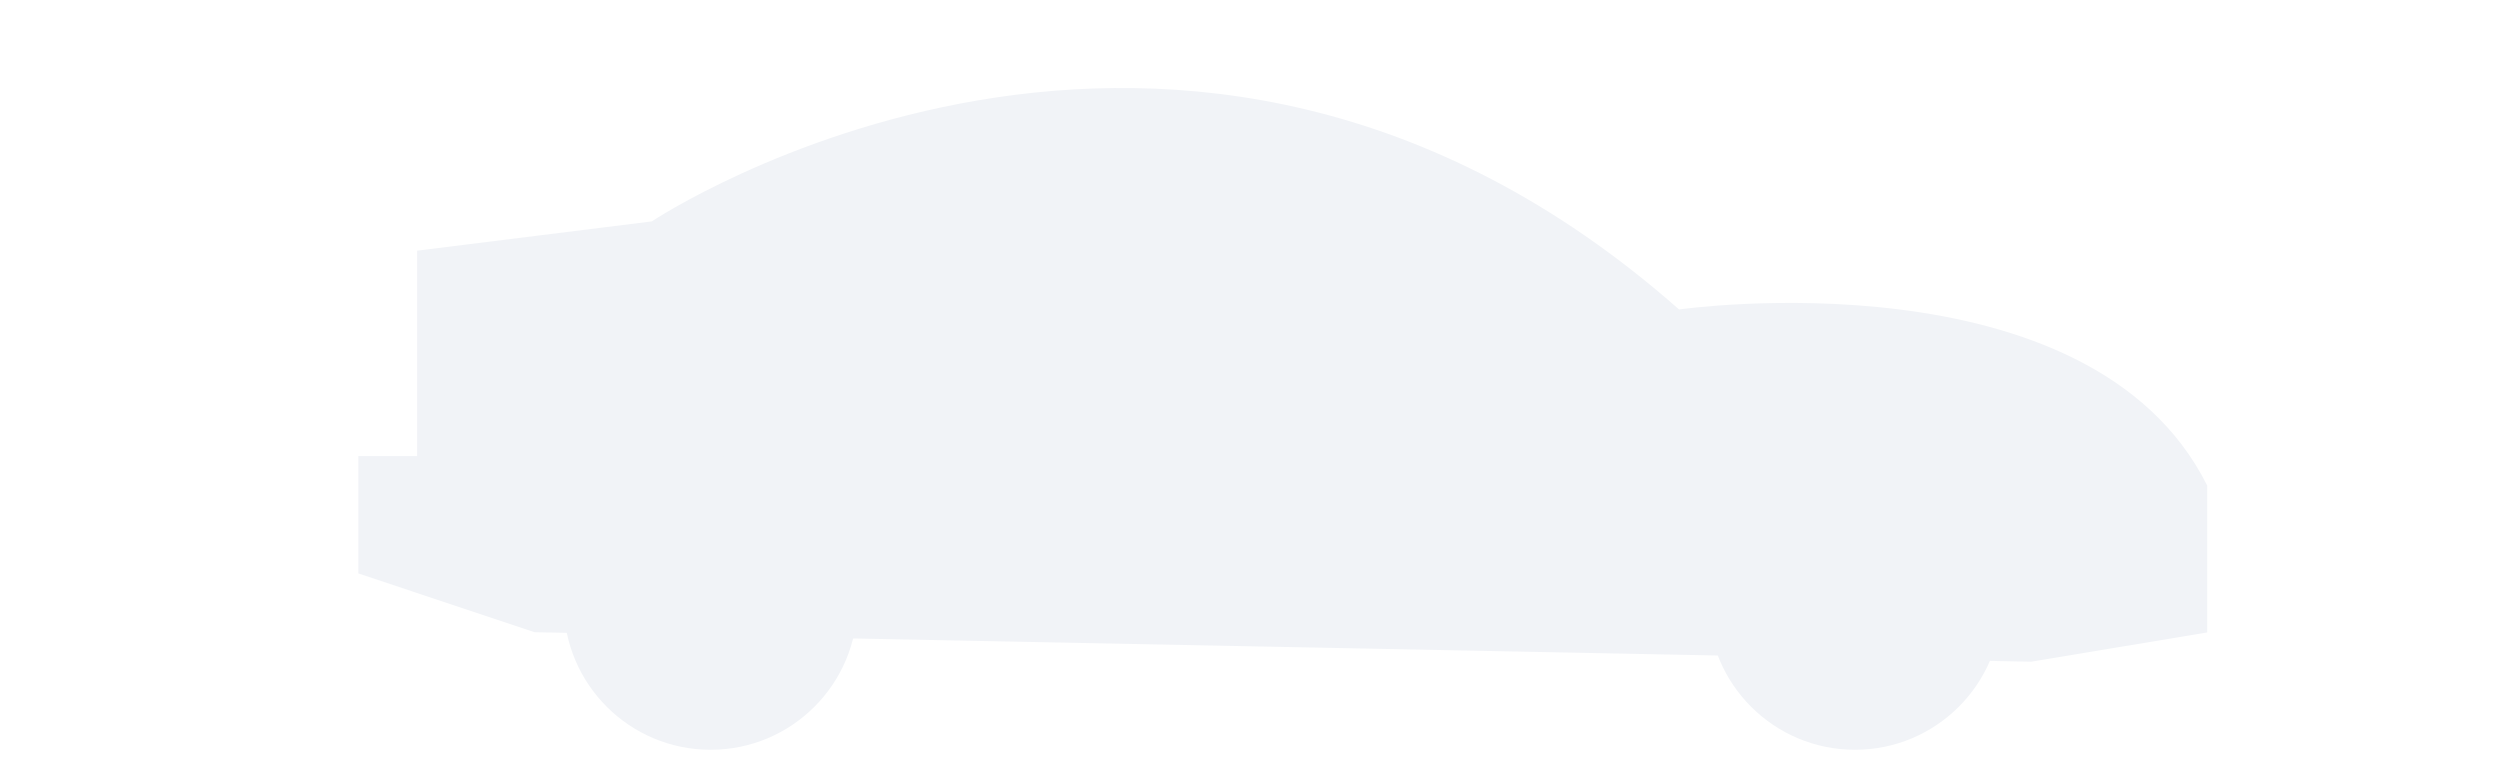
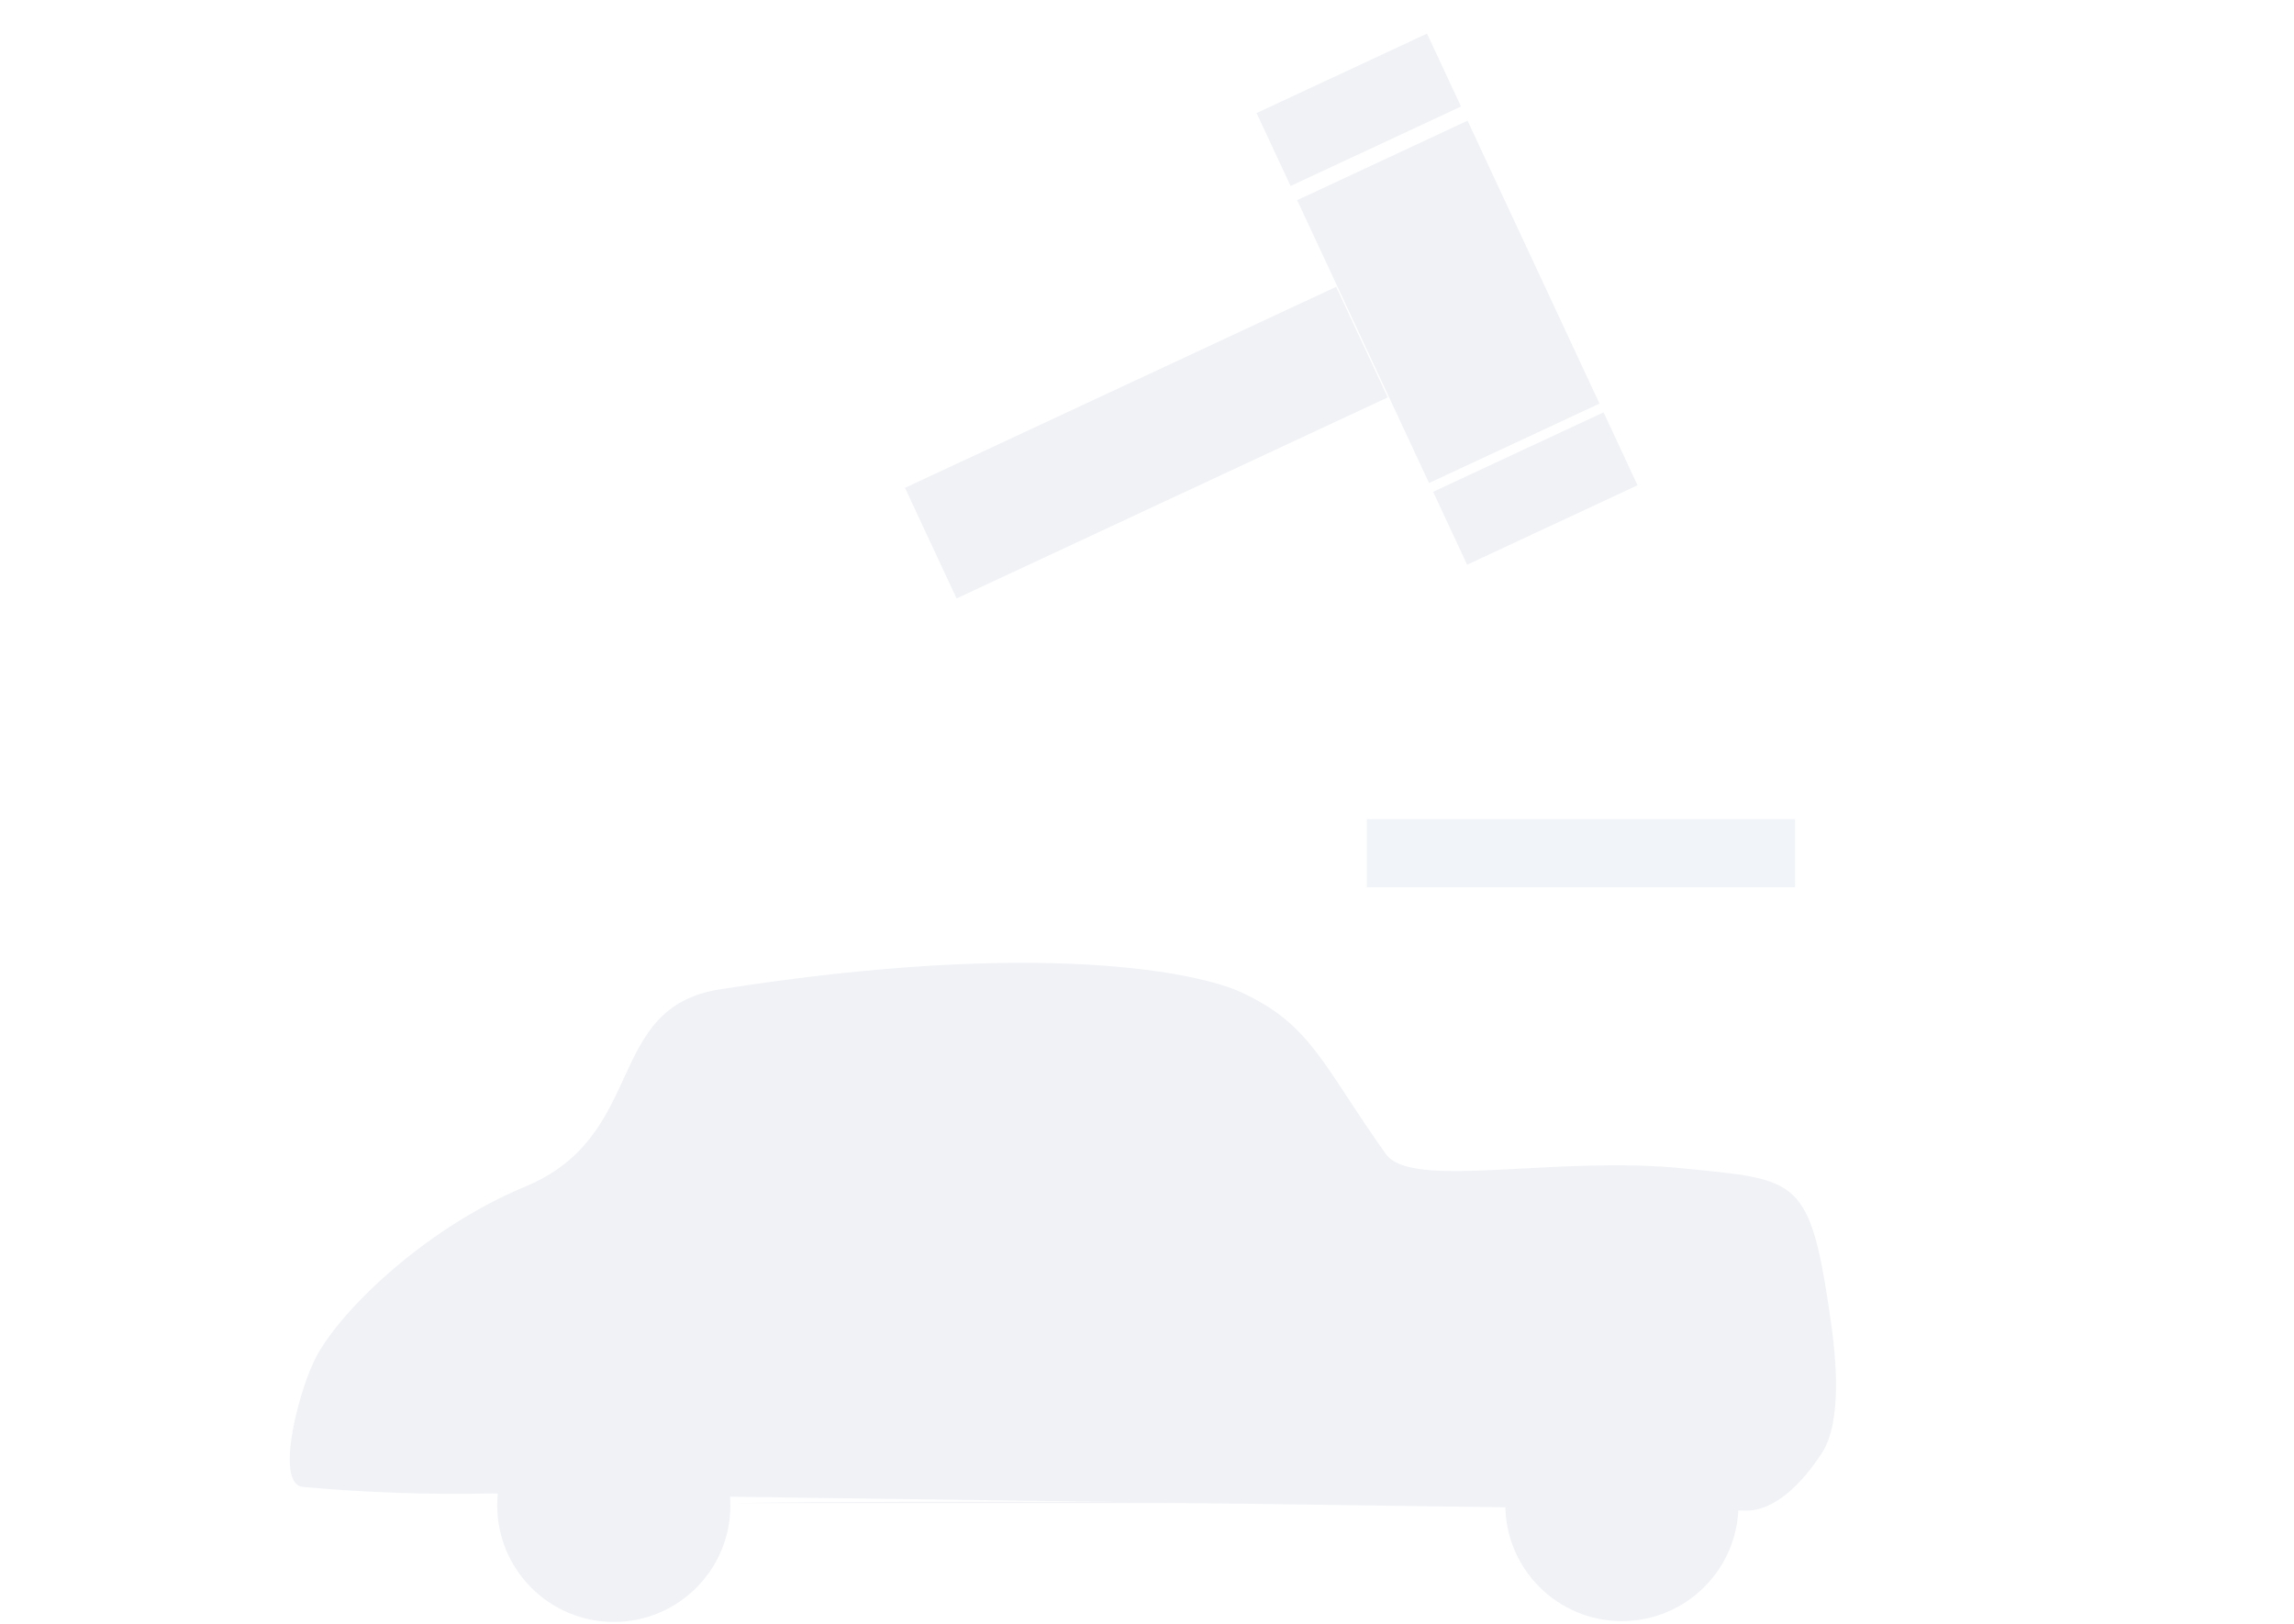
- <svg xmlns="http://www.w3.org/2000/svg" viewBox="0 0 111 34.41" style="">
+ <svg xmlns="http://www.w3.org/2000/svg" viewBox="0 0 109.8 77.72" style="">
  <defs>
-     <style>
-             .cls-1{fill:#f1f3f7;}.cls-2,.cls-3{fill:none;stroke-linecap:round;stroke-linejoin:round;stroke-width:2px;}.cls-2{stroke:#f1f3f7;}.cls-3{stroke:#3f55af;}
-         </style>
+     <style>.cls-1{fill:#f0f2f6;}.cls-2{fill:#f1f4f9;}.cls-3{fill:#4158a4;}.cls-3,.cls-4,.cls-5{stroke:#4158a4;}.cls-3,.cls-4,.cls-6{stroke-linecap:round;}.cls-3,.cls-4{stroke-linejoin:round;}.cls-3,.cls-4,.cls-5,.cls-6{stroke-width:1.5px;}.cls-4,.cls-5,.cls-6{fill:none;}.cls-5,.cls-6{stroke-miterlimit:10;}.cls-6{stroke:#4259a4;}</style>
  </defs>
  <g id="Layer_2" data-name="Layer 2">
    <g id="Layer_1-2" data-name="Layer 1">
-       <path class="cls-1 mSVQYtYB_0 MgRhNQqP_0" d="M23.73,28.07l-7.82-2.61V20.25h2.61V11.13l10.42-1.3S52.39-5.81,74.55,13.74c0,0,18.24-2.61,23.45,7.82v6.52l-7.82,1.3" />
-       <path class="cls-1 mSVQYtYB_1 MgRhNQqP_1" d="M75.84,26.77A6.52,6.52 0,1,1 88.88,26.77A6.52,6.52 0,1,1 75.84,26.77" />
-       <path class="cls-1 mSVQYtYB_2 MgRhNQqP_2" d="M79.75,26.77A2.61,2.61 0,1,1 84.97,26.77A2.61,2.61 0,1,1 79.75,26.77" />
-       <path class="cls-1 mSVQYtYB_3 MgRhNQqP_3" d="M28.94,26.77A2.61,2.61 0,1,1 34.16,26.77A2.61,2.61 0,1,1 28.94,26.77" />
-       <path class="cls-1 mSVQYtYB_4 MgRhNQqP_4" d="M25.03,26.77A6.52,6.52 0,1,1 38.07,26.77A6.52,6.52 0,1,1 25.03,26.77" />
-       <path class="cls-1 mSVQYtYB_5 MgRhNQqP_5" d="M37.73,29.54L75.85,29.54" />
-       <path class="cls-1 mSVQYtYB_6 MgRhNQqP_6" d="M31.55,15C51.09-1.9,69.33,15,69.33,15" />
-       <path class="cls-1 mSVQYtYB_7 MgRhNQqP_7" d="M31.55,15.04L69.33,15.04" />
-       <path class="cls-1 mSVQYtYB_8 MgRhNQqP_8" d="M49.79,8.53L49.79,24.16" />
-       <path class="cls-1 mSVQYtYB_9 MgRhNQqP_9" d="M37.65,24.49L75.85,24.49" />
-       <path class="cls-1 mSVQYtYB_10 MgRhNQqP_10" d="M53.7,18.95L56.3,18.95" />
-       <path class="cls-1 mSVQYtYB_11 MgRhNQqP_11" d="M43.27,18.95L45.88,18.95" />
-       <path class="cls-1 mSVQYtYB_12 MgRhNQqP_12" d="M19.82,13.74L21.12,13.74L21.12,17.65L19.74,17.75" />
-       <path class="cls-1 mSVQYtYB_13 MgRhNQqP_13" d="M92.79,17.65L92.79,21.56L97.14,21.71" />
-       <path class="cls-2 mSVQYtYB_14 MgRhNQqP_14" d="M4,33.41L110,33.41" />
-       <path class="cls-3 mSVQYtYB_15 MgRhNQqP_15" d="M92.67,25.57L87.27,26.47" />
-       <path class="cls-3 mSVQYtYB_16 MgRhNQqP_16" d="M20.82,25.16,13,22.56V17.35h2.61V8.22L26,6.92S49.48-8.71,71.64,10.83c0,0,18.24-2.61,23.45,7.82v5" />
-       <path class="cls-3 mSVQYtYB_17 MgRhNQqP_17" d="M72.93,23.86A6.52,6.52 0,1,1 85.97,23.86A6.52,6.52 0,1,1 72.93,23.86" />
-       <path class="cls-3 mSVQYtYB_18 MgRhNQqP_18" d="M76.84,23.86A2.61,2.61 0,1,1 82.06,23.86A2.61,2.61 0,1,1 76.84,23.86" />
-       <path class="cls-3 mSVQYtYB_19 MgRhNQqP_19" d="M26.03,23.86A2.61,2.61 0,1,1 31.25,23.86A2.61,2.61 0,1,1 26.03,23.86" />
-       <path class="cls-3 mSVQYtYB_20 MgRhNQqP_20" d="M22.12,23.86A6.52,6.52 0,1,1 35.16,23.86A6.52,6.52 0,1,1 22.12,23.86" />
-       <path class="cls-3 mSVQYtYB_21 MgRhNQqP_21" d="M66.75,26.63L72.94,26.63" />
-       <path class="cls-3 mSVQYtYB_22 MgRhNQqP_22" d="M62.62,26.63L63.87,26.63" />
-       <path class="cls-3 mSVQYtYB_23 MgRhNQqP_23" d="M34.83,26.63L59.37,26.63" />
-       <path class="cls-3 mSVQYtYB_24 MgRhNQqP_24" d="M28.64,12.13c19.55-16.94,37.79,0,37.79,0" />
-       <path class="cls-3 mSVQYtYB_25 MgRhNQqP_25" d="M59.88,12.13L66.42,12.13" />
-       <path class="cls-3 mSVQYtYB_26 MgRhNQqP_26" d="M28.64,12.13L56.75,12.13" />
-       <path class="cls-3 mSVQYtYB_27 MgRhNQqP_27" d="M46.88,5.62L46.88,21.25" />
-       <path class="cls-3 mSVQYtYB_28 MgRhNQqP_28" d="M34.74,21.58L72.94,21.58" />
-       <path class="cls-3 mSVQYtYB_29 MgRhNQqP_29" d="M50.79,16.04L53.39,16.04" />
-       <path class="cls-3 mSVQYtYB_30 MgRhNQqP_30" d="M40.36,16.04L42.97,16.04" />
-       <path class="cls-3 mSVQYtYB_31 MgRhNQqP_31" d="M16.91,10.83L18.21,10.83L18.21,14.74L16.83,14.85" />
-       <path class="cls-3 mSVQYtYB_32 MgRhNQqP_32" d="M89.88,14.74L89.88,18.65L94.23,18.8" />
-       <path class="cls-3 mSVQYtYB_33 MgRhNQqP_33" d="M102.38,30.41L107,30.41" />
-       <path class="cls-3 mSVQYtYB_34 MgRhNQqP_34" d="M1,30.41L98.37,30.41" />
+       <path class="cls-1 PkkkHbaG_0" d="M69.17,71.95c-6.58,0-24.8-.14-34,0" />
+       <path class="cls-1 PkkkHbaG_1" d="M71.52,71.93c.39,0-.54,0-2.35,0" />
+       <path class="cls-1 PkkkHbaG_2" d="M23.52,71.49a81.76,81.76,0,0,1-9-.31c-1.35-.1-.31-4.28.5-6,1-2.16,5.12-6.3,10.12-8.38,5.88-2.44,3.75-8.56,9.31-9.44,15.56-2.45,23-.76,24.94.13,3.38,1.56,3.88,3.44,6.94,7.75,1.24,1.74,8.06.06,14.25.69,5.54.56,6.06.38,7.06,7.38.22,1.56.56,4.72-.44,6.25s-2.29,2.76-3.62,2.75" />
+       <path class="cls-1 PkkkHbaG_3" d="M23.8,72.06A5.58,5.58 0,1,1 34.96,72.06A5.58,5.58 0,1,1 23.8,72.06" />
+       <path class="cls-1 PkkkHbaG_4" d="M72.05,72.02A5.58,5.58 0,1,1 83.21,72.02A5.58,5.58 0,1,1 72.05,72.02" />
+       <path class="cls-1 PkkkHbaG_5" d="M50.27,56.65c-.89-.11-1.37-7.84-.16-7.87,5.84-.19,8.3.05,12.22,4.41,1,1.06,1.92,3.34,1.31,3.44A35.46,35.46,0,0,1,50.27,56.65Z" />
+       <path class="cls-1 PkkkHbaG_6" d="M33.46,51.43c2.13-1.44,6.44-2.37,12.63-2.75,1-.06.8,2.42.88,3.38.35,4.27-.12,4.78-.47,4.77-9.12-.19-12.81.43-15.56-.14C29.93,56.48,32,52.45,33.46,51.43Z" />
+       <path class="cls-1 PkkkHbaG_7" d="M49.63,60.72L52.61,60.74" />
+       <path class="cls-1 PkkkHbaG_8" d="M42.77,60.69L45.75,60.72" />
+       <path class="cls-1 PkkkHbaG_9" d="M69.29,71.29a8.19,8.19,0,0,1,16.34-.72" />
+       <path class="cls-1 PkkkHbaG_10" d="M21.22,70.65A8.19,8.19,0,0,1,37.58,71" />
+       <path class="cls-1 PkkkHbaG_11" width="22.77" height="5.84" transform="translate(-3.81 25.17) rotate(-25)" d="M43.48 18.27 L66.25 18.27 L66.25 24.11 L43.48 24.11 Z" />
+       <path class="cls-1 PkkkHbaG_12" width="9" height="14.94" transform="translate(0.39 30.65) rotate(-25)" d="M64.82 6.98 L73.82 6.98 L73.82 21.92 L64.82 21.92 Z" />
+       <path class="cls-1 PkkkHbaG_13" width="9" height="3.85" transform="translate(3.87 27.98) rotate(-25)" d="M60.54 3.33 L69.54 3.33 L69.54 7.18 L60.54 7.18 Z" />
+       <path class="cls-1 PkkkHbaG_14" width="9" height="3.85" transform="translate(-3 33.25) rotate(-25)" d="M68.99 21.46 L77.99 21.46 L77.99 25.31 L68.99 25.31 Z" />
+       <path class="cls-2 PkkkHbaG_15" d="M91.94,33.84L99.36,26.57" />
+       <path class="cls-2 PkkkHbaG_16" d="M105.66,41.47L109.8,41.47" />
+       <path class="cls-2 PkkkHbaG_17" d="M93.05,41.47L101.7,41.47" />
+       <path class="cls-2 PkkkHbaG_18" width="20.5" height="3.26" d="M65.42 39.21 L85.92 39.21 L85.92 42.47 L65.42 42.47 Z" />
+       <path class="cls-3 PkkkHbaG_19" d="M100.96,76.89L105.49,76.89" />
+       <path class="cls-3 PkkkHbaG_20" d="M0.75,76.89L97.24,76.89" />
+       <path class="cls-4 PkkkHbaG_21" d="M90.77,31.5L98.19,24.23" />
+       <path class="cls-4 PkkkHbaG_22" d="M104.49,39.14L108.63,39.14" />
+       <path class="cls-4 PkkkHbaG_23" d="M91.88,39.14L100.53,39.14" />
+       <path class="cls-4 PkkkHbaG_24" d="M93.75,49.39L96.94,53.05" />
+       <path class="cls-4 PkkkHbaG_25" d="M90.77,46.41L91.38,47.02" />
+       <path class="cls-4 PkkkHbaG_26" width="20.5" height="3.26" d="M64.25 36.87 L84.75 36.87 L84.75 40.13 L64.25 40.13 Z" />
+       <path class="cls-5 PkkkHbaG_27" width="22.77" height="5.84" transform="translate(-3.54 24.08) rotate(-25)" d="M41.15 17.1 L63.92 17.1 L63.92 22.94 L41.15 22.94 Z" />
+       <path class="cls-5 PkkkHbaG_28" width="9" height="14.94" transform="translate(0.66 29.56) rotate(-25)" d="M62.49 5.81 L71.49 5.81 L71.49 20.75 L62.49 20.75 Z" />
+       <path class="cls-5 PkkkHbaG_29" width="9" height="3.85" transform="translate(4.15 26.88) rotate(-25)" d="M58.2 2.17 L67.2 2.17 L67.2 6.02 L58.2 6.02 Z" />
+       <path class="cls-5 PkkkHbaG_30" width="9" height="3.85" transform="translate(-2.72 32.15) rotate(-25)" d="M66.66 20.29 L75.66 20.29 L75.66 24.14 L66.66 24.14 Z" />
+       <path class="cls-6 PkkkHbaG_31" d="M67,71.28c-6.58,0-24.8-.14-34,0" />
+       <path class="cls-6 PkkkHbaG_32" d="M69.35,71.26c.39,0-.54,0-2.35,0" />
+       <path class="cls-6 PkkkHbaG_33" d="M21.35,70.83a81.76,81.76,0,0,1-9-.31c-1.35-.1-.31-4.28.5-6,1-2.16,5.12-6.3,10.13-8.37,5.88-2.44,3.08-5.69,9.9-8.69,8.71-3.83,22.44-1.51,24.35-.62,3.38,1.56,3.88,3.44,6.94,7.75,1.24,1.74,8.06.06,14.25.69,5.54.56,6.06.38,7.06,7.38.22,1.56.56,4.72-.44,6.25s-2.29,2.76-3.62,2.75" />
+       <path class="cls-6 PkkkHbaG_34" d="M21.63,71.39A5.58,5.58 0,1,1 32.79,71.39A5.58,5.58 0,1,1 21.63,71.39" />
+       <path class="cls-6 PkkkHbaG_35" d="M69.88,71.35A5.58,5.58 0,1,1 81.04,71.35A5.58,5.58 0,1,1 69.88,71.35" />
+       <path class="cls-6 PkkkHbaG_36" d="M48.54,56c-.89,0-1.34-7.63-.12-7.67,5.84-.19,8.42.54,10.54,3.63.81,1.18,2,4,1.42,4C53,56.1,52,56.13,48.54,56Z" />
+       <path class="cls-6 PkkkHbaG_37" d="M32.88,50.7c2.13-1.44,4.86-2.18,11-2.56,1-.06.8,2.3.88,3.25.35,4.27-.12,4.78-.47,4.77C35.2,56,33,56.63,30.21,56.06,29.21,55.85,31.38,51.72,32.88,50.7Z" />
+       <path class="cls-6 PkkkHbaG_38" d="M47.46,60.05L50.44,60.08" />
+       <path class="cls-6 PkkkHbaG_39" d="M40.61,60.02L43.59,60.05" />
+       <path class="cls-6 PkkkHbaG_40" d="M67.13,70.62a8.19,8.19,0,0,1,16.34-.72" />
+       <path class="cls-6 PkkkHbaG_41" d="M19.05,70a8.19,8.19,0,0,1,16.36.39" />
+       <path class="cls-6 PkkkHbaG_42" d="M24.66,71.47A2.42,2.42 0,1,1 29.5,71.47A2.42,2.42 0,1,1 24.66,71.47" />
+       <path class="cls-6 PkkkHbaG_43" d="M73.08,71.39A2.42,2.42 0,1,1 77.92,71.39A2.42,2.42 0,1,1 73.08,71.39" />
    </g>
  </g>
-   <style>.mSVQYtYB_0{stroke-dasharray:126 128;stroke-dashoffset:127;animation:mSVQYtYB_draw_0 7200ms ease-in-out 0ms
-         infinite,mSVQYtYB_fade 7200ms linear 0ms infinite;}.mSVQYtYB_1{stroke-dasharray:41
-         43;stroke-dashoffset:42;animation:mSVQYtYB_draw_1 7200ms ease-in-out 0ms infinite,mSVQYtYB_fade 7200ms linear
-         0ms infinite;}.mSVQYtYB_2{stroke-dasharray:17 19;stroke-dashoffset:18;animation:mSVQYtYB_draw_2 7200ms
-         ease-in-out 0ms infinite,mSVQYtYB_fade 7200ms linear 0ms infinite;}.mSVQYtYB_3{stroke-dasharray:17
-         19;stroke-dashoffset:18;animation:mSVQYtYB_draw_3 7200ms ease-in-out 0ms infinite,mSVQYtYB_fade 7200ms linear
-         0ms infinite;}.mSVQYtYB_4{stroke-dasharray:41 43;stroke-dashoffset:42;animation:mSVQYtYB_draw_4 7200ms
-         ease-in-out 0ms infinite,mSVQYtYB_fade 7200ms linear 0ms infinite;}.mSVQYtYB_5{stroke-dasharray:39
-         41;stroke-dashoffset:40;animation:mSVQYtYB_draw_5 7200ms ease-in-out 0ms infinite,mSVQYtYB_fade 7200ms linear
-         0ms infinite;}.mSVQYtYB_6{stroke-dasharray:42 44;stroke-dashoffset:43;animation:mSVQYtYB_draw_6 7200ms
-         ease-in-out 0ms infinite,mSVQYtYB_fade 7200ms linear 0ms infinite;}.mSVQYtYB_7{stroke-dasharray:38
-         40;stroke-dashoffset:39;animation:mSVQYtYB_draw_7 7200ms ease-in-out 0ms infinite,mSVQYtYB_fade 7200ms linear
-         0ms infinite;}.mSVQYtYB_8{stroke-dasharray:16 18;stroke-dashoffset:17;animation:mSVQYtYB_draw_8 7200ms
-         ease-in-out 0ms infinite,mSVQYtYB_fade 7200ms linear 0ms infinite;}.mSVQYtYB_9{stroke-dasharray:39
-         41;stroke-dashoffset:40;animation:mSVQYtYB_draw_9 7200ms ease-in-out 0ms infinite,mSVQYtYB_fade 7200ms linear
-         0ms infinite;}.mSVQYtYB_10{stroke-dasharray:3 5;stroke-dashoffset:4;animation:mSVQYtYB_draw_10 7200ms
-         ease-in-out 0ms infinite,mSVQYtYB_fade 7200ms linear 0ms infinite;}.mSVQYtYB_11{stroke-dasharray:3
-         5;stroke-dashoffset:4;animation:mSVQYtYB_draw_11 7200ms ease-in-out 0ms infinite,mSVQYtYB_fade 7200ms linear 0ms
-         infinite;}.mSVQYtYB_12{stroke-dasharray:7 9;stroke-dashoffset:8;animation:mSVQYtYB_draw_12 7200ms ease-in-out
-         0ms infinite,mSVQYtYB_fade 7200ms linear 0ms infinite;}.mSVQYtYB_13{stroke-dasharray:9
-         11;stroke-dashoffset:10;animation:mSVQYtYB_draw_13 7200ms ease-in-out 0ms infinite,mSVQYtYB_fade 7200ms linear
-         0ms infinite;}.mSVQYtYB_14{stroke-dasharray:106 108;stroke-dashoffset:107;animation:mSVQYtYB_draw_14 7200ms
-         ease-in-out 0ms infinite,mSVQYtYB_fade 7200ms linear 0ms infinite;}.mSVQYtYB_15{stroke-dasharray:6
-         8;stroke-dashoffset:7;animation:mSVQYtYB_draw_15 7200ms ease-in-out 0ms infinite,mSVQYtYB_fade 7200ms linear 0ms
-         infinite;}.mSVQYtYB_16{stroke-dasharray:117 119;stroke-dashoffset:118;animation:mSVQYtYB_draw_16 7200ms
-         ease-in-out 0ms infinite,mSVQYtYB_fade 7200ms linear 0ms infinite;}.mSVQYtYB_17{stroke-dasharray:41
-         43;stroke-dashoffset:42;animation:mSVQYtYB_draw_17 7200ms ease-in-out 0ms infinite,mSVQYtYB_fade 7200ms linear
-         0ms infinite;}.mSVQYtYB_18{stroke-dasharray:17 19;stroke-dashoffset:18;animation:mSVQYtYB_draw_18 7200ms
-         ease-in-out 0ms infinite,mSVQYtYB_fade 7200ms linear 0ms infinite;}.mSVQYtYB_19{stroke-dasharray:17
-         19;stroke-dashoffset:18;animation:mSVQYtYB_draw_19 7200ms ease-in-out 0ms infinite,mSVQYtYB_fade 7200ms linear
-         0ms infinite;}.mSVQYtYB_20{stroke-dasharray:41 43;stroke-dashoffset:42;animation:mSVQYtYB_draw_20 7200ms
-         ease-in-out 0ms infinite,mSVQYtYB_fade 7200ms linear 0ms infinite;}.mSVQYtYB_21{stroke-dasharray:7
-         9;stroke-dashoffset:8;animation:mSVQYtYB_draw_21 7200ms ease-in-out 0ms infinite,mSVQYtYB_fade 7200ms linear 0ms
-         infinite;}.mSVQYtYB_22{stroke-dasharray:2 4;stroke-dashoffset:3;animation:mSVQYtYB_draw_22 7200ms ease-in-out
-         0ms infinite,mSVQYtYB_fade 7200ms linear 0ms infinite;}.mSVQYtYB_23{stroke-dasharray:25
-         27;stroke-dashoffset:26;animation:mSVQYtYB_draw_23 7200ms ease-in-out 0ms infinite,mSVQYtYB_fade 7200ms linear
-         0ms infinite;}.mSVQYtYB_24{stroke-dasharray:42 44;stroke-dashoffset:43;animation:mSVQYtYB_draw_24 7200ms
-         ease-in-out 0ms infinite,mSVQYtYB_fade 7200ms linear 0ms infinite;}.mSVQYtYB_25{stroke-dasharray:7
-         9;stroke-dashoffset:8;animation:mSVQYtYB_draw_25 7200ms ease-in-out 0ms infinite,mSVQYtYB_fade 7200ms linear 0ms
-         infinite;}.mSVQYtYB_26{stroke-dasharray:29 31;stroke-dashoffset:30;animation:mSVQYtYB_draw_26 7200ms ease-in-out
-         0ms infinite,mSVQYtYB_fade 7200ms linear 0ms infinite;}.mSVQYtYB_27{stroke-dasharray:16
-         18;stroke-dashoffset:17;animation:mSVQYtYB_draw_27 7200ms ease-in-out 0ms infinite,mSVQYtYB_fade 7200ms linear
-         0ms infinite;}.mSVQYtYB_28{stroke-dasharray:39 41;stroke-dashoffset:40;animation:mSVQYtYB_draw_28 7200ms
-         ease-in-out 0ms infinite,mSVQYtYB_fade 7200ms linear 0ms infinite;}.mSVQYtYB_29{stroke-dasharray:3
-         5;stroke-dashoffset:4;animation:mSVQYtYB_draw_29 7200ms ease-in-out 0ms infinite,mSVQYtYB_fade 7200ms linear 0ms
-         infinite;}.mSVQYtYB_30{stroke-dasharray:3 5;stroke-dashoffset:4;animation:mSVQYtYB_draw_30 7200ms ease-in-out
-         0ms infinite,mSVQYtYB_fade 7200ms linear 0ms infinite;}.mSVQYtYB_31{stroke-dasharray:7
-         9;stroke-dashoffset:8;animation:mSVQYtYB_draw_31 7200ms ease-in-out 0ms infinite,mSVQYtYB_fade 7200ms linear 0ms
-         infinite;}.mSVQYtYB_32{stroke-dasharray:9 11;stroke-dashoffset:10;animation:mSVQYtYB_draw_32 7200ms ease-in-out
-         0ms infinite,mSVQYtYB_fade 7200ms linear 0ms infinite;}.mSVQYtYB_33{stroke-dasharray:5
-         7;stroke-dashoffset:6;animation:mSVQYtYB_draw_33 7200ms ease-in-out 0ms infinite,mSVQYtYB_fade 7200ms linear 0ms
-         infinite;}.mSVQYtYB_34{stroke-dasharray:98 100;stroke-dashoffset:99;animation:mSVQYtYB_draw_34 7200ms
-         ease-in-out 0ms infinite,mSVQYtYB_fade 7200ms linear 0ms infinite;}@keyframes
-         mSVQYtYB_draw{100%{stroke-dashoffset:0;}}@keyframes
-         mSVQYtYB_fade{0%{stroke-opacity:1;}94.444%{stroke-opacity:1;}100%{stroke-opacity:0;}}@keyframes
-         mSVQYtYB_draw_0{11.111%{stroke-dashoffset: 127}38.889%{ stroke-dashoffset: 0;}100%{
-         stroke-dashoffset: 0;}}@keyframes mSVQYtYB_draw_1{11.52%{stroke-dashoffset: 42}39.297%{
-         stroke-dashoffset: 0;}100%{ stroke-dashoffset: 0;}}@keyframes
-         mSVQYtYB_draw_2{11.928%{stroke-dashoffset: 18}39.706%{ stroke-dashoffset: 0;}100%{
-         stroke-dashoffset: 0;}}@keyframes mSVQYtYB_draw_3{12.337%{stroke-dashoffset: 18}40.114%{
-         stroke-dashoffset: 0;}100%{ stroke-dashoffset: 0;}}@keyframes
-         mSVQYtYB_draw_4{12.745%{stroke-dashoffset: 42}40.523%{ stroke-dashoffset: 0;}100%{
-         stroke-dashoffset: 0;}}@keyframes mSVQYtYB_draw_5{13.154%{stroke-dashoffset: 40}40.931%{
-         stroke-dashoffset: 0;}100%{ stroke-dashoffset: 0;}}@keyframes
-         mSVQYtYB_draw_6{13.562%{stroke-dashoffset: 43}41.34%{ stroke-dashoffset: 0;}100%{
-         stroke-dashoffset: 0;}}@keyframes mSVQYtYB_draw_7{13.971%{stroke-dashoffset: 39}41.748%{
-         stroke-dashoffset: 0;}100%{ stroke-dashoffset: 0;}}@keyframes
-         mSVQYtYB_draw_8{14.379%{stroke-dashoffset: 17}42.157%{ stroke-dashoffset: 0;}100%{
-         stroke-dashoffset: 0;}}@keyframes mSVQYtYB_draw_9{14.788%{stroke-dashoffset: 40}42.565%{
-         stroke-dashoffset: 0;}100%{ stroke-dashoffset: 0;}}@keyframes
-         mSVQYtYB_draw_10{15.196%{stroke-dashoffset: 4}42.974%{ stroke-dashoffset: 0;}100%{
-         stroke-dashoffset: 0;}}@keyframes mSVQYtYB_draw_11{15.605%{stroke-dashoffset: 4}43.382%{
-         stroke-dashoffset: 0;}100%{ stroke-dashoffset: 0;}}@keyframes
-         mSVQYtYB_draw_12{16.013%{stroke-dashoffset: 8}43.791%{ stroke-dashoffset: 0;}100%{
-         stroke-dashoffset: 0;}}@keyframes mSVQYtYB_draw_13{16.422%{stroke-dashoffset: 10}44.199%{
-         stroke-dashoffset: 0;}100%{ stroke-dashoffset: 0;}}@keyframes
-         mSVQYtYB_draw_14{16.83%{stroke-dashoffset: 107}44.608%{ stroke-dashoffset: 0;}100%{
-         stroke-dashoffset: 0;}}@keyframes mSVQYtYB_draw_15{17.239%{stroke-dashoffset: 7}45.016%{
-         stroke-dashoffset: 0;}100%{ stroke-dashoffset: 0;}}@keyframes
-         mSVQYtYB_draw_16{17.647%{stroke-dashoffset: 118}45.425%{ stroke-dashoffset: 0;}100%{
-         stroke-dashoffset: 0;}}@keyframes mSVQYtYB_draw_17{18.056%{stroke-dashoffset: 42}45.833%{
-         stroke-dashoffset: 0;}100%{ stroke-dashoffset: 0;}}@keyframes
-         mSVQYtYB_draw_18{18.464%{stroke-dashoffset: 18}46.242%{ stroke-dashoffset: 0;}100%{
-         stroke-dashoffset: 0;}}@keyframes mSVQYtYB_draw_19{18.873%{stroke-dashoffset:
-         18}46.65%{ stroke-dashoffset: 0;}100%{ stroke-dashoffset: 0;}}@keyframes
-         mSVQYtYB_draw_20{19.281%{stroke-dashoffset: 42}47.059%{ stroke-dashoffset: 0;}100%{
-         stroke-dashoffset: 0;}}@keyframes mSVQYtYB_draw_21{19.69%{stroke-dashoffset: 8}47.467%{
-         stroke-dashoffset: 0;}100%{ stroke-dashoffset: 0;}}@keyframes
-         mSVQYtYB_draw_22{20.098%{stroke-dashoffset: 3}47.876%{ stroke-dashoffset: 0;}100%{
-         stroke-dashoffset: 0;}}@keyframes mSVQYtYB_draw_23{20.507%{stroke-dashoffset: 26}48.284%{
-         stroke-dashoffset: 0;}100%{ stroke-dashoffset: 0;}}@keyframes
-         mSVQYtYB_draw_24{20.915%{stroke-dashoffset: 43}48.693%{ stroke-dashoffset: 0;}100%{
-         stroke-dashoffset: 0;}}@keyframes mSVQYtYB_draw_25{21.324%{stroke-dashoffset: 8}49.101%{
-         stroke-dashoffset: 0;}100%{ stroke-dashoffset: 0;}}@keyframes
-         mSVQYtYB_draw_26{21.732%{stroke-dashoffset: 30}49.51%{ stroke-dashoffset: 0;}100%{
-         stroke-dashoffset: 0;}}@keyframes mSVQYtYB_draw_27{22.141%{stroke-dashoffset: 17}49.918%{
-         stroke-dashoffset: 0;}100%{ stroke-dashoffset: 0;}}@keyframes
-         mSVQYtYB_draw_28{22.549%{stroke-dashoffset: 40}50.327%{ stroke-dashoffset: 0;}100%{
-         stroke-dashoffset: 0;}}@keyframes mSVQYtYB_draw_29{22.958%{stroke-dashoffset: 4}50.735%{
-         stroke-dashoffset: 0;}100%{ stroke-dashoffset: 0;}}@keyframes
-         mSVQYtYB_draw_30{23.366%{stroke-dashoffset: 4}51.144%{ stroke-dashoffset: 0;}100%{
-         stroke-dashoffset: 0;}}@keyframes mSVQYtYB_draw_31{23.775%{stroke-dashoffset: 8}51.552%{
-         stroke-dashoffset: 0;}100%{ stroke-dashoffset: 0;}}@keyframes
-         mSVQYtYB_draw_32{24.183%{stroke-dashoffset: 10}51.961%{ stroke-dashoffset: 0;}100%{
-         stroke-dashoffset: 0;}}@keyframes mSVQYtYB_draw_33{24.592%{stroke-dashoffset: 6}52.369%{
-         stroke-dashoffset: 0;}100%{ stroke-dashoffset: 0;}}@keyframes mSVQYtYB_draw_34{25%{stroke-dashoffset:
-         99}52.778%{ stroke-dashoffset: 0;}100%{ stroke-dashoffset: 0;}}
-     </style>
-   <style>.MgRhNQqP_0{stroke-dasharray:126 128;stroke-dashoffset:127;animation:MgRhNQqP_draw 2666ms ease-in-out 0ms
-         forwards;}.MgRhNQqP_1{stroke-dasharray:41 43;stroke-dashoffset:42;animation:MgRhNQqP_draw 2666ms ease-in-out
-         39ms forwards;}.MgRhNQqP_2{stroke-dasharray:17 19;stroke-dashoffset:18;animation:MgRhNQqP_draw 2666ms
-         ease-in-out 78ms forwards;}.MgRhNQqP_3{stroke-dasharray:17 19;stroke-dashoffset:18;animation:MgRhNQqP_draw
-         2666ms ease-in-out 117ms forwards;}.MgRhNQqP_4{stroke-dasharray:41
-         43;stroke-dashoffset:42;animation:MgRhNQqP_draw 2666ms ease-in-out 156ms
-         forwards;}.MgRhNQqP_5{stroke-dasharray:39 41;stroke-dashoffset:40;animation:MgRhNQqP_draw 2666ms ease-in-out
-         196ms forwards;}.MgRhNQqP_6{stroke-dasharray:42 44;stroke-dashoffset:43;animation:MgRhNQqP_draw 2666ms
-         ease-in-out 235ms forwards;}.MgRhNQqP_7{stroke-dasharray:38 40;stroke-dashoffset:39;animation:MgRhNQqP_draw
-         2666ms ease-in-out 274ms forwards;}.MgRhNQqP_8{stroke-dasharray:16
-         18;stroke-dashoffset:17;animation:MgRhNQqP_draw 2666ms ease-in-out 313ms
-         forwards;}.MgRhNQqP_9{stroke-dasharray:39 41;stroke-dashoffset:40;animation:MgRhNQqP_draw 2666ms ease-in-out
-         352ms forwards;}.MgRhNQqP_10{stroke-dasharray:3 5;stroke-dashoffset:4;animation:MgRhNQqP_draw 2666ms ease-in-out
-         392ms forwards;}.MgRhNQqP_11{stroke-dasharray:3 5;stroke-dashoffset:4;animation:MgRhNQqP_draw 2666ms ease-in-out
-         431ms forwards;}.MgRhNQqP_12{stroke-dasharray:7 9;stroke-dashoffset:8;animation:MgRhNQqP_draw 2666ms ease-in-out
-         470ms forwards;}.MgRhNQqP_13{stroke-dasharray:9 11;stroke-dashoffset:10;animation:MgRhNQqP_draw 2666ms
-         ease-in-out 509ms forwards;}.MgRhNQqP_14{stroke-dasharray:106 108;stroke-dashoffset:107;animation:MgRhNQqP_draw
-         2666ms ease-in-out 549ms forwards;}.MgRhNQqP_15{stroke-dasharray:6 8;stroke-dashoffset:7;animation:MgRhNQqP_draw
-         2666ms ease-in-out 588ms forwards;}.MgRhNQqP_16{stroke-dasharray:117
-         119;stroke-dashoffset:118;animation:MgRhNQqP_draw 2666ms ease-in-out 627ms
-         forwards;}.MgRhNQqP_17{stroke-dasharray:41 43;stroke-dashoffset:42;animation:MgRhNQqP_draw 2666ms ease-in-out
-         666ms forwards;}.MgRhNQqP_18{stroke-dasharray:17 19;stroke-dashoffset:18;animation:MgRhNQqP_draw 2666ms
-         ease-in-out 705ms forwards;}.MgRhNQqP_19{stroke-dasharray:17 19;stroke-dashoffset:18;animation:MgRhNQqP_draw
-         2666ms ease-in-out 745ms forwards;}.MgRhNQqP_20{stroke-dasharray:41
-         43;stroke-dashoffset:42;animation:MgRhNQqP_draw 2666ms ease-in-out 784ms
-         forwards;}.MgRhNQqP_21{stroke-dasharray:7 9;stroke-dashoffset:8;animation:MgRhNQqP_draw 2666ms ease-in-out 823ms
-         forwards;}.MgRhNQqP_22{stroke-dasharray:2 4;stroke-dashoffset:3;animation:MgRhNQqP_draw 2666ms ease-in-out 862ms
-         forwards;}.MgRhNQqP_23{stroke-dasharray:25 27;stroke-dashoffset:26;animation:MgRhNQqP_draw 2666ms ease-in-out
-         901ms forwards;}.MgRhNQqP_24{stroke-dasharray:42 44;stroke-dashoffset:43;animation:MgRhNQqP_draw 2666ms
-         ease-in-out 941ms forwards;}.MgRhNQqP_25{stroke-dasharray:7 9;stroke-dashoffset:8;animation:MgRhNQqP_draw 2666ms
-         ease-in-out 980ms forwards;}.MgRhNQqP_26{stroke-dasharray:29 31;stroke-dashoffset:30;animation:MgRhNQqP_draw
-         2666ms ease-in-out 1019ms forwards;}.MgRhNQqP_27{stroke-dasharray:16
-         18;stroke-dashoffset:17;animation:MgRhNQqP_draw 2666ms ease-in-out 1058ms
-         forwards;}.MgRhNQqP_28{stroke-dasharray:39 41;stroke-dashoffset:40;animation:MgRhNQqP_draw 2666ms ease-in-out
-         1098ms forwards;}.MgRhNQqP_29{stroke-dasharray:3 5;stroke-dashoffset:4;animation:MgRhNQqP_draw 2666ms
-         ease-in-out 1137ms forwards;}.MgRhNQqP_30{stroke-dasharray:3 5;stroke-dashoffset:4;animation:MgRhNQqP_draw
-         2666ms ease-in-out 1176ms forwards;}.MgRhNQqP_31{stroke-dasharray:7
-         9;stroke-dashoffset:8;animation:MgRhNQqP_draw 2666ms ease-in-out 1215ms
-         forwards;}.MgRhNQqP_32{stroke-dasharray:9 11;stroke-dashoffset:10;animation:MgRhNQqP_draw 2666ms ease-in-out
-         1254ms forwards;}.MgRhNQqP_33{stroke-dasharray:5 7;stroke-dashoffset:6;animation:MgRhNQqP_draw 2666ms
-         ease-in-out 1294ms forwards;}.MgRhNQqP_34{stroke-dasharray:98 100;stroke-dashoffset:99;animation:MgRhNQqP_draw
-         2666ms ease-in-out 1333ms forwards;}@keyframes MgRhNQqP_draw{100%{stroke-dashoffset:0;}}@keyframes
-         MgRhNQqP_fade{0%{stroke-opacity:1;}95.122%{stroke-opacity:1;}100%{stroke-opacity:0;}}
-     </style>
+   <style>.PkkkHbaG_0{stroke-dasharray:35 37;stroke-dashoffset:36;animation:PkkkHbaG_draw 2000ms linear 0ms forwards;}.PkkkHbaG_1{stroke-dasharray:3 5;stroke-dashoffset:4;animation:PkkkHbaG_draw 2000ms linear 23ms forwards;}.PkkkHbaG_2{stroke-dasharray:116 118;stroke-dashoffset:117;animation:PkkkHbaG_draw 2000ms linear 46ms forwards;}.PkkkHbaG_3{stroke-dasharray:36 38;stroke-dashoffset:37;animation:PkkkHbaG_draw 2000ms linear 69ms forwards;}.PkkkHbaG_4{stroke-dasharray:36 38;stroke-dashoffset:37;animation:PkkkHbaG_draw 2000ms linear 93ms forwards;}.PkkkHbaG_5{stroke-dasharray:40 42;stroke-dashoffset:41;animation:PkkkHbaG_draw 2000ms linear 116ms forwards;}.PkkkHbaG_6{stroke-dasharray:44 46;stroke-dashoffset:45;animation:PkkkHbaG_draw 2000ms linear 139ms forwards;}.PkkkHbaG_7{stroke-dasharray:3 5;stroke-dashoffset:4;animation:PkkkHbaG_draw 2000ms linear 162ms forwards;}.PkkkHbaG_8{stroke-dasharray:3 5;stroke-dashoffset:4;animation:PkkkHbaG_draw 2000ms linear 186ms forwards;}.PkkkHbaG_9{stroke-dasharray:25 27;stroke-dashoffset:26;animation:PkkkHbaG_draw 2000ms linear 209ms forwards;}.PkkkHbaG_10{stroke-dasharray:26 28;stroke-dashoffset:27;animation:PkkkHbaG_draw 2000ms linear 232ms forwards;}.PkkkHbaG_11{stroke-dasharray:58 60;stroke-dashoffset:59;animation:PkkkHbaG_draw 2000ms linear 255ms forwards;}.PkkkHbaG_12{stroke-dasharray:48 50;stroke-dashoffset:49;animation:PkkkHbaG_draw 2000ms linear 279ms forwards;}.PkkkHbaG_13{stroke-dasharray:26 28;stroke-dashoffset:27;animation:PkkkHbaG_draw 2000ms linear 302ms forwards;}.PkkkHbaG_14{stroke-dasharray:26 28;stroke-dashoffset:27;animation:PkkkHbaG_draw 2000ms linear 325ms forwards;}.PkkkHbaG_15{stroke-dasharray:11 13;stroke-dashoffset:12;animation:PkkkHbaG_draw 2000ms linear 348ms forwards;}.PkkkHbaG_16{stroke-dasharray:5 7;stroke-dashoffset:6;animation:PkkkHbaG_draw 2000ms linear 372ms forwards;}.PkkkHbaG_17{stroke-dasharray:9 11;stroke-dashoffset:10;animation:PkkkHbaG_draw 2000ms linear 395ms forwards;}.PkkkHbaG_18{stroke-dasharray:48 50;stroke-dashoffset:49;animation:PkkkHbaG_draw 2000ms linear 418ms forwards;}.PkkkHbaG_19{stroke-dasharray:5 7;stroke-dashoffset:6;animation:PkkkHbaG_draw 2000ms linear 441ms forwards;}.PkkkHbaG_20{stroke-dasharray:97 99;stroke-dashoffset:98;animation:PkkkHbaG_draw 2000ms linear 465ms forwards;}.PkkkHbaG_21{stroke-dasharray:11 13;stroke-dashoffset:12;animation:PkkkHbaG_draw 2000ms linear 488ms forwards;}.PkkkHbaG_22{stroke-dasharray:5 7;stroke-dashoffset:6;animation:PkkkHbaG_draw 2000ms linear 511ms forwards;}.PkkkHbaG_23{stroke-dasharray:9 11;stroke-dashoffset:10;animation:PkkkHbaG_draw 2000ms linear 534ms forwards;}.PkkkHbaG_24{stroke-dasharray:5 7;stroke-dashoffset:6;animation:PkkkHbaG_draw 2000ms linear 558ms forwards;}.PkkkHbaG_25{stroke-dasharray:1 3;stroke-dashoffset:2;animation:PkkkHbaG_draw 2000ms linear 581ms forwards;}.PkkkHbaG_26{stroke-dasharray:48 50;stroke-dashoffset:49;animation:PkkkHbaG_draw 2000ms linear 604ms forwards;}.PkkkHbaG_27{stroke-dasharray:58 60;stroke-dashoffset:59;animation:PkkkHbaG_draw 2000ms linear 627ms forwards;}.PkkkHbaG_28{stroke-dasharray:48 50;stroke-dashoffset:49;animation:PkkkHbaG_draw 2000ms linear 651ms forwards;}.PkkkHbaG_29{stroke-dasharray:26 28;stroke-dashoffset:27;animation:PkkkHbaG_draw 2000ms linear 674ms forwards;}.PkkkHbaG_30{stroke-dasharray:26 28;stroke-dashoffset:27;animation:PkkkHbaG_draw 2000ms linear 697ms forwards;}.PkkkHbaG_31{stroke-dasharray:35 37;stroke-dashoffset:36;animation:PkkkHbaG_draw 2000ms linear 720ms forwards;}.PkkkHbaG_32{stroke-dasharray:3 5;stroke-dashoffset:4;animation:PkkkHbaG_draw 2000ms linear 744ms forwards;}.PkkkHbaG_33{stroke-dasharray:116 118;stroke-dashoffset:117;animation:PkkkHbaG_draw 2000ms linear 767ms forwards;}.PkkkHbaG_34{stroke-dasharray:36 38;stroke-dashoffset:37;animation:PkkkHbaG_draw 2000ms linear 790ms forwards;}.PkkkHbaG_35{stroke-dasharray:36 38;stroke-dashoffset:37;animation:PkkkHbaG_draw 2000ms linear 813ms forwards;}.PkkkHbaG_36{stroke-dasharray:37 39;stroke-dashoffset:38;animation:PkkkHbaG_draw 2000ms linear 837ms forwards;}.PkkkHbaG_37{stroke-dasharray:41 43;stroke-dashoffset:42;animation:PkkkHbaG_draw 2000ms linear 860ms forwards;}.PkkkHbaG_38{stroke-dasharray:3 5;stroke-dashoffset:4;animation:PkkkHbaG_draw 2000ms linear 883ms forwards;}.PkkkHbaG_39{stroke-dasharray:3 5;stroke-dashoffset:4;animation:PkkkHbaG_draw 2000ms linear 906ms forwards;}.PkkkHbaG_40{stroke-dasharray:25 27;stroke-dashoffset:26;animation:PkkkHbaG_draw 2000ms linear 930ms forwards;}.PkkkHbaG_41{stroke-dasharray:26 28;stroke-dashoffset:27;animation:PkkkHbaG_draw 2000ms linear 953ms forwards;}.PkkkHbaG_42{stroke-dasharray:16 18;stroke-dashoffset:17;animation:PkkkHbaG_draw 2000ms linear 976ms forwards;}.PkkkHbaG_43{stroke-dasharray:16 18;stroke-dashoffset:17;animation:PkkkHbaG_draw 2000ms linear 1000ms forwards;}@keyframes PkkkHbaG_draw{100%{stroke-dashoffset:0;}}@keyframes PkkkHbaG_fade{0%{stroke-opacity:1;}94.444%{stroke-opacity:1;}100%{stroke-opacity:0;}}</style>
</svg>
